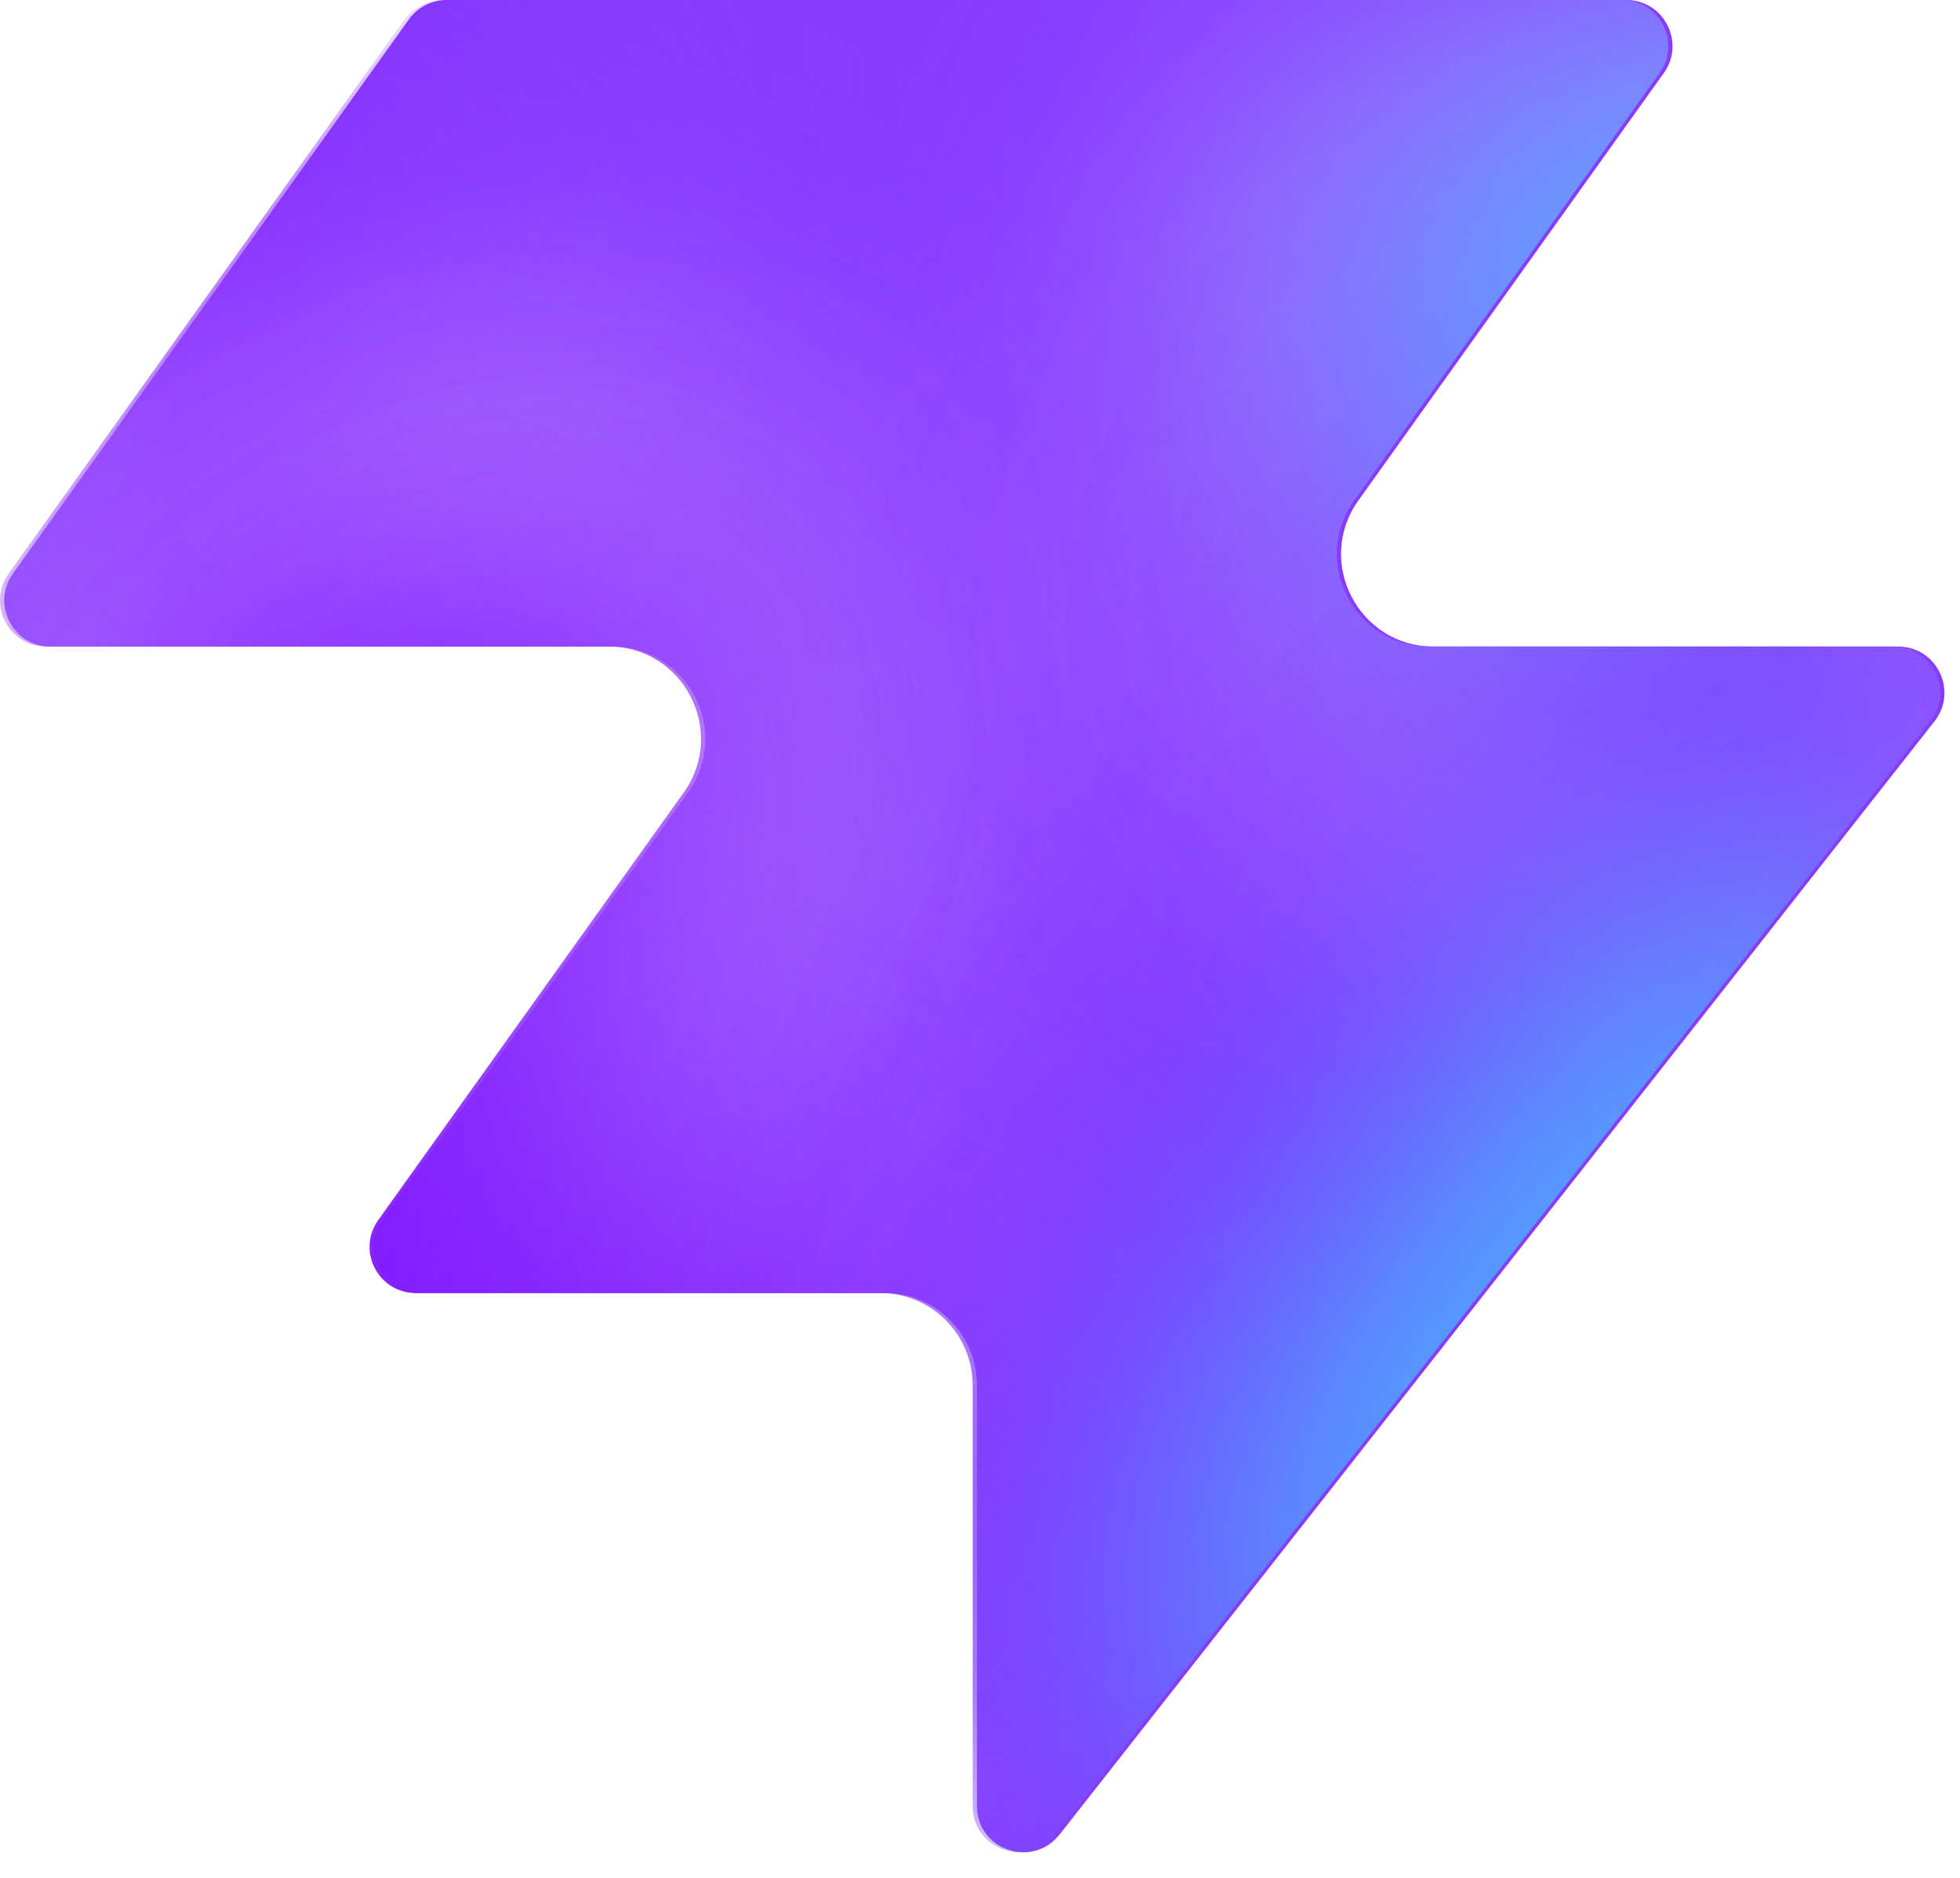
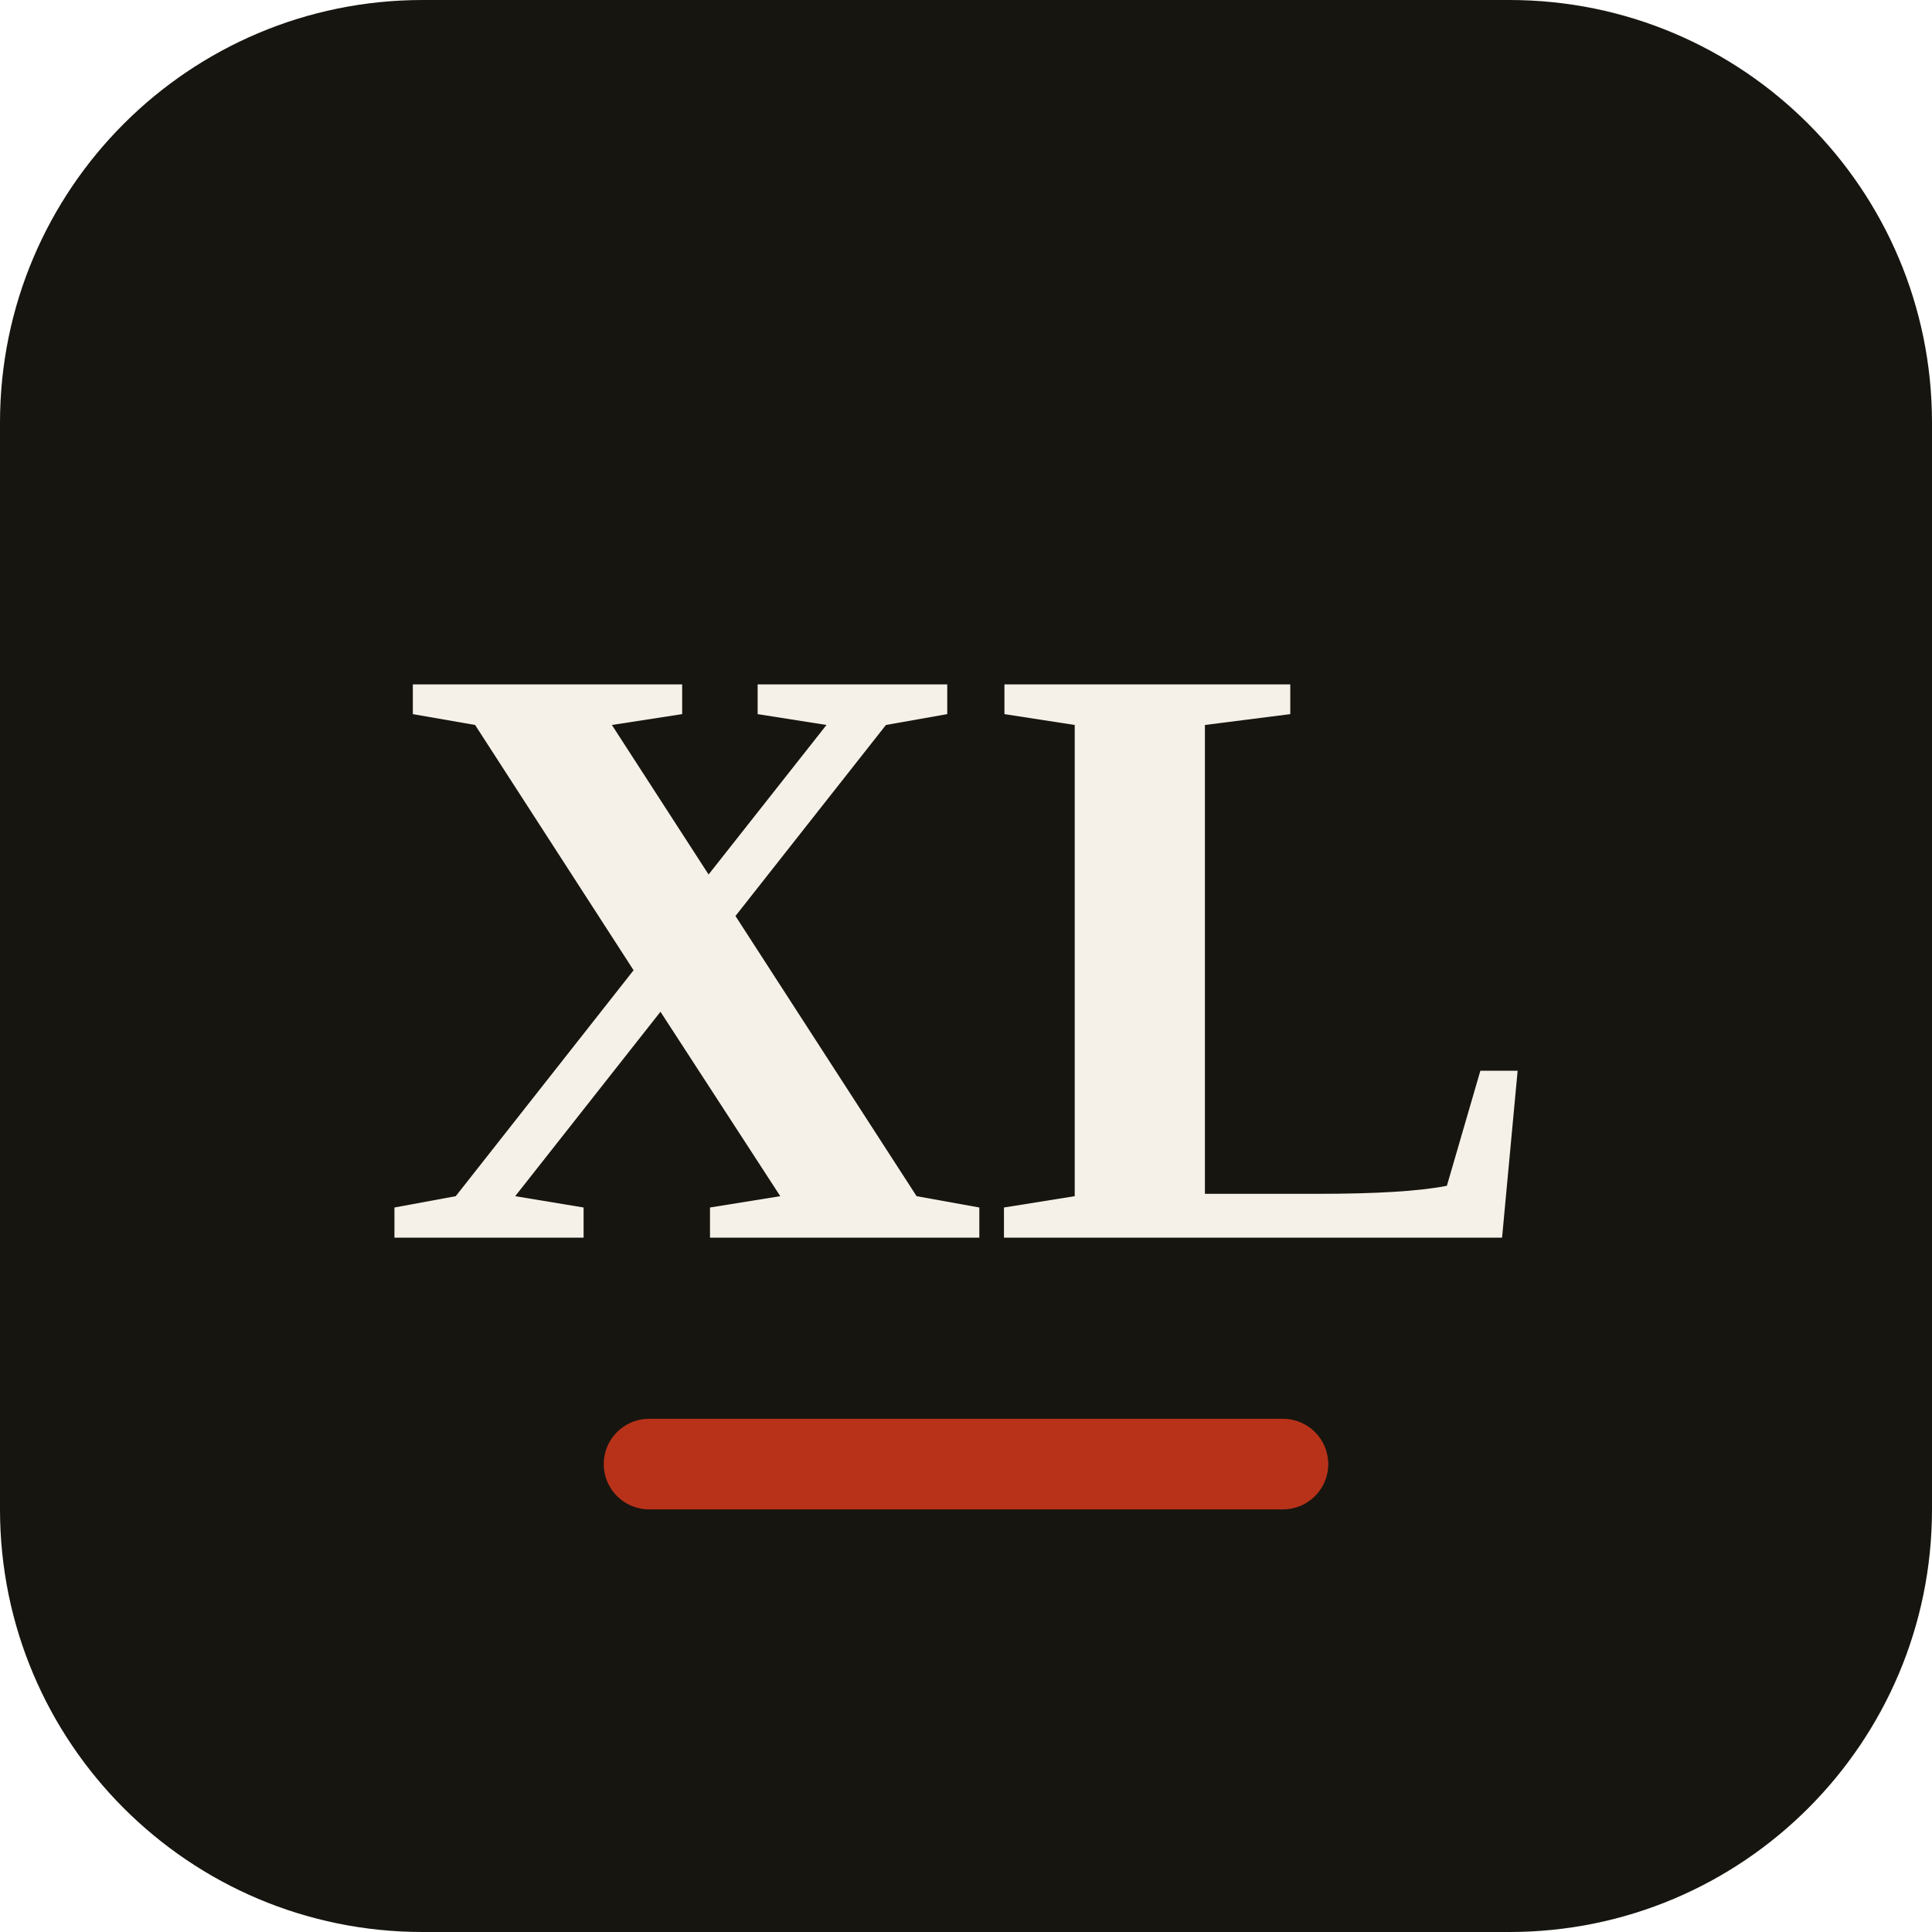
- <svg xmlns="http://www.w3.org/2000/svg" width="48" height="46" fill="none" viewBox="0 0 48 46">
-   <path fill="#863bff" d="M25.946 44.938c-.664.845-2.021.375-2.021-.698V33.937a2.26 2.26 0 0 0-2.262-2.262H10.287c-.92 0-1.456-1.04-.92-1.788l7.48-10.471c1.07-1.497 0-3.578-1.842-3.578H1.237c-.92 0-1.456-1.04-.92-1.788L10.013.474c.214-.297.556-.474.92-.474h28.894c.92 0 1.456 1.04.92 1.788l-7.48 10.471c-1.07 1.498 0 3.579 1.842 3.579h11.377c.943 0 1.473 1.088.89 1.83L25.947 44.94z" style="fill:#863bff;fill:color(display-p3 .525 .23 1);fill-opacity:1" />
-   <mask id="a" width="48" height="46" x="0" y="0" maskUnits="userSpaceOnUse" style="mask-type:alpha">
-     <path fill="#000" d="M25.842 44.938c-.664.844-2.021.375-2.021-.698V33.937a2.26 2.26 0 0 0-2.262-2.262H10.183c-.92 0-1.456-1.04-.92-1.788l7.48-10.471c1.07-1.498 0-3.579-1.842-3.579H1.133c-.92 0-1.456-1.04-.92-1.787L9.91.473c.214-.297.556-.474.92-.474h28.894c.92 0 1.456 1.04.92 1.788l-7.48 10.471c-1.07 1.498 0 3.578 1.842 3.578h11.377c.943 0 1.473 1.088.89 1.832L25.843 44.94z" style="fill:#000;fill-opacity:1" />
-   </mask>
-   <g mask="url(#a)">
-     <g filter="url(#b)">
-       <ellipse cx="5.508" cy="14.704" fill="#ede6ff" rx="5.508" ry="14.704" style="fill:#ede6ff;fill:color(display-p3 .927 .903 1);fill-opacity:1" transform="matrix(.00324 1 1 -.00324 -4.47 31.516)" />
-     </g>
-     <g filter="url(#c)">
-       <ellipse cx="10.399" cy="29.851" fill="#ede6ff" rx="10.399" ry="29.851" style="fill:#ede6ff;fill:color(display-p3 .927 .903 1);fill-opacity:1" transform="matrix(.00324 1 1 -.00324 -39.328 7.883)" />
-     </g>
-     <g filter="url(#d)">
-       <ellipse cx="5.508" cy="30.487" fill="#7e14ff" rx="5.508" ry="30.487" style="fill:#7e14ff;fill:color(display-p3 .492 .077 1);fill-opacity:1" transform="rotate(89.814 -25.913 -14.639)scale(1 -1)" />
-     </g>
-     <g filter="url(#e)">
-       <ellipse cx="5.508" cy="30.599" fill="#7e14ff" rx="5.508" ry="30.599" style="fill:#7e14ff;fill:color(display-p3 .492 .077 1);fill-opacity:1" transform="rotate(89.814 -32.644 -3.334)scale(1 -1)" />
-     </g>
-     <g filter="url(#f)">
-       <ellipse cx="5.508" cy="30.599" fill="#7e14ff" rx="5.508" ry="30.599" style="fill:#7e14ff;fill:color(display-p3 .492 .077 1);fill-opacity:1" transform="matrix(.00324 1 1 -.00324 -34.34 30.47)" />
-     </g>
-     <g filter="url(#g)">
-       <ellipse cx="14.072" cy="22.078" fill="#ede6ff" rx="14.072" ry="22.078" style="fill:#ede6ff;fill:color(display-p3 .927 .903 1);fill-opacity:1" transform="rotate(93.35 24.506 48.493)scale(-1 1)" />
-     </g>
-     <g filter="url(#h)">
-       <ellipse cx="3.47" cy="21.501" fill="#7e14ff" rx="3.47" ry="21.501" style="fill:#7e14ff;fill:color(display-p3 .492 .077 1);fill-opacity:1" transform="rotate(89.009 28.708 47.59)scale(-1 1)" />
-     </g>
-     <g filter="url(#i)">
-       <ellipse cx="3.47" cy="21.501" fill="#7e14ff" rx="3.47" ry="21.501" style="fill:#7e14ff;fill:color(display-p3 .492 .077 1);fill-opacity:1" transform="rotate(89.009 28.708 47.59)scale(-1 1)" />
-     </g>
-     <g filter="url(#j)">
-       <ellipse cx=".387" cy="8.972" fill="#7e14ff" rx="4.407" ry="29.108" style="fill:#7e14ff;fill:color(display-p3 .492 .077 1);fill-opacity:1" transform="rotate(39.51 .387 8.972)" />
-     </g>
-     <g filter="url(#k)">
-       <ellipse cx="47.523" cy="-6.092" fill="#7e14ff" rx="4.407" ry="29.108" style="fill:#7e14ff;fill:color(display-p3 .492 .077 1);fill-opacity:1" transform="rotate(37.892 47.523 -6.092)" />
-     </g>
-     <g filter="url(#l)">
-       <ellipse cx="41.412" cy="6.333" fill="#47bfff" rx="5.971" ry="9.665" style="fill:#47bfff;fill:color(display-p3 .28 .748 1);fill-opacity:1" transform="rotate(37.892 41.412 6.333)" />
-     </g>
-     <g filter="url(#m)">
-       <ellipse cx="-1.879" cy="38.332" fill="#7e14ff" rx="4.407" ry="29.108" style="fill:#7e14ff;fill:color(display-p3 .492 .077 1);fill-opacity:1" transform="rotate(37.892 -1.88 38.332)" />
-     </g>
-     <g filter="url(#n)">
-       <ellipse cx="-1.879" cy="38.332" fill="#7e14ff" rx="4.407" ry="29.108" style="fill:#7e14ff;fill:color(display-p3 .492 .077 1);fill-opacity:1" transform="rotate(37.892 -1.88 38.332)" />
-     </g>
-     <g filter="url(#o)">
-       <ellipse cx="35.651" cy="29.907" fill="#7e14ff" rx="4.407" ry="29.108" style="fill:#7e14ff;fill:color(display-p3 .492 .077 1);fill-opacity:1" transform="rotate(37.892 35.651 29.907)" />
-     </g>
-     <g filter="url(#p)">
-       <ellipse cx="38.418" cy="32.4" fill="#47bfff" rx="5.971" ry="15.297" style="fill:#47bfff;fill:color(display-p3 .28 .748 1);fill-opacity:1" transform="rotate(37.892 38.418 32.4)" />
-     </g>
-   </g>
-   <defs>
-     <filter id="b" width="60.045" height="41.654" x="-19.77" y="16.149" color-interpolation-filters="sRGB" filterUnits="userSpaceOnUse">
-       <feFlood flood-opacity="0" result="BackgroundImageFix" />
-       <feBlend in="SourceGraphic" in2="BackgroundImageFix" result="shape" />
-       <feGaussianBlur result="effect1_foregroundBlur_2002_17158" stdDeviation="7.659" />
-     </filter>
-     <filter id="c" width="90.34" height="51.437" x="-54.613" y="-7.533" color-interpolation-filters="sRGB" filterUnits="userSpaceOnUse">
-       <feFlood flood-opacity="0" result="BackgroundImageFix" />
-       <feBlend in="SourceGraphic" in2="BackgroundImageFix" result="shape" />
-       <feGaussianBlur result="effect1_foregroundBlur_2002_17158" stdDeviation="7.659" />
-     </filter>
-     <filter id="d" width="79.355" height="29.4" x="-49.64" y="2.03" color-interpolation-filters="sRGB" filterUnits="userSpaceOnUse">
-       <feFlood flood-opacity="0" result="BackgroundImageFix" />
-       <feBlend in="SourceGraphic" in2="BackgroundImageFix" result="shape" />
-       <feGaussianBlur result="effect1_foregroundBlur_2002_17158" stdDeviation="4.596" />
-     </filter>
-     <filter id="e" width="79.579" height="29.4" x="-45.045" y="20.029" color-interpolation-filters="sRGB" filterUnits="userSpaceOnUse">
-       <feFlood flood-opacity="0" result="BackgroundImageFix" />
-       <feBlend in="SourceGraphic" in2="BackgroundImageFix" result="shape" />
-       <feGaussianBlur result="effect1_foregroundBlur_2002_17158" stdDeviation="4.596" />
-     </filter>
-     <filter id="f" width="79.579" height="29.4" x="-43.513" y="21.178" color-interpolation-filters="sRGB" filterUnits="userSpaceOnUse">
-       <feFlood flood-opacity="0" result="BackgroundImageFix" />
-       <feBlend in="SourceGraphic" in2="BackgroundImageFix" result="shape" />
-       <feGaussianBlur result="effect1_foregroundBlur_2002_17158" stdDeviation="4.596" />
-     </filter>
-     <filter id="g" width="74.749" height="58.852" x="15.756" y="-17.901" color-interpolation-filters="sRGB" filterUnits="userSpaceOnUse">
-       <feFlood flood-opacity="0" result="BackgroundImageFix" />
-       <feBlend in="SourceGraphic" in2="BackgroundImageFix" result="shape" />
-       <feGaussianBlur result="effect1_foregroundBlur_2002_17158" stdDeviation="7.659" />
-     </filter>
-     <filter id="h" width="61.377" height="25.362" x="23.548" y="2.284" color-interpolation-filters="sRGB" filterUnits="userSpaceOnUse">
-       <feFlood flood-opacity="0" result="BackgroundImageFix" />
-       <feBlend in="SourceGraphic" in2="BackgroundImageFix" result="shape" />
-       <feGaussianBlur result="effect1_foregroundBlur_2002_17158" stdDeviation="4.596" />
-     </filter>
-     <filter id="i" width="61.377" height="25.362" x="23.548" y="2.284" color-interpolation-filters="sRGB" filterUnits="userSpaceOnUse">
-       <feFlood flood-opacity="0" result="BackgroundImageFix" />
-       <feBlend in="SourceGraphic" in2="BackgroundImageFix" result="shape" />
-       <feGaussianBlur result="effect1_foregroundBlur_2002_17158" stdDeviation="4.596" />
-     </filter>
-     <filter id="j" width="56.045" height="63.649" x="-27.636" y="-22.853" color-interpolation-filters="sRGB" filterUnits="userSpaceOnUse">
-       <feFlood flood-opacity="0" result="BackgroundImageFix" />
-       <feBlend in="SourceGraphic" in2="BackgroundImageFix" result="shape" />
-       <feGaussianBlur result="effect1_foregroundBlur_2002_17158" stdDeviation="4.596" />
-     </filter>
-     <filter id="k" width="54.814" height="64.646" x="20.116" y="-38.415" color-interpolation-filters="sRGB" filterUnits="userSpaceOnUse">
-       <feFlood flood-opacity="0" result="BackgroundImageFix" />
-       <feBlend in="SourceGraphic" in2="BackgroundImageFix" result="shape" />
-       <feGaussianBlur result="effect1_foregroundBlur_2002_17158" stdDeviation="4.596" />
-     </filter>
-     <filter id="l" width="33.541" height="35.313" x="24.641" y="-11.323" color-interpolation-filters="sRGB" filterUnits="userSpaceOnUse">
-       <feFlood flood-opacity="0" result="BackgroundImageFix" />
-       <feBlend in="SourceGraphic" in2="BackgroundImageFix" result="shape" />
-       <feGaussianBlur result="effect1_foregroundBlur_2002_17158" stdDeviation="4.596" />
-     </filter>
-     <filter id="m" width="54.814" height="64.646" x="-29.286" y="6.009" color-interpolation-filters="sRGB" filterUnits="userSpaceOnUse">
-       <feFlood flood-opacity="0" result="BackgroundImageFix" />
-       <feBlend in="SourceGraphic" in2="BackgroundImageFix" result="shape" />
-       <feGaussianBlur result="effect1_foregroundBlur_2002_17158" stdDeviation="4.596" />
-     </filter>
-     <filter id="n" width="54.814" height="64.646" x="-29.286" y="6.009" color-interpolation-filters="sRGB" filterUnits="userSpaceOnUse">
-       <feFlood flood-opacity="0" result="BackgroundImageFix" />
-       <feBlend in="SourceGraphic" in2="BackgroundImageFix" result="shape" />
-       <feGaussianBlur result="effect1_foregroundBlur_2002_17158" stdDeviation="4.596" />
-     </filter>
-     <filter id="o" width="54.814" height="64.646" x="8.244" y="-2.416" color-interpolation-filters="sRGB" filterUnits="userSpaceOnUse">
-       <feFlood flood-opacity="0" result="BackgroundImageFix" />
-       <feBlend in="SourceGraphic" in2="BackgroundImageFix" result="shape" />
-       <feGaussianBlur result="effect1_foregroundBlur_2002_17158" stdDeviation="4.596" />
-     </filter>
-     <filter id="p" width="39.409" height="43.623" x="18.713" y="10.588" color-interpolation-filters="sRGB" filterUnits="userSpaceOnUse">
-       <feFlood flood-opacity="0" result="BackgroundImageFix" />
-       <feBlend in="SourceGraphic" in2="BackgroundImageFix" result="shape" />
-       <feGaussianBlur result="effect1_foregroundBlur_2002_17158" stdDeviation="4.596" />
-     </filter>
-   </defs>
+ <svg xmlns="http://www.w3.org/2000/svg" viewBox="0 0 64 64">
+   <rect width="64" height="64" rx="14" fill="#17150f" />
+   <text x="32" y="41" text-anchor="middle" font-family="Georgia, 'Times New Roman', serif" font-size="28" font-weight="700" fill="#f5f1e8">XL</text>
+   <rect x="20" y="47" width="24" height="3" rx="1.5" fill="#b8321a" />
</svg>
